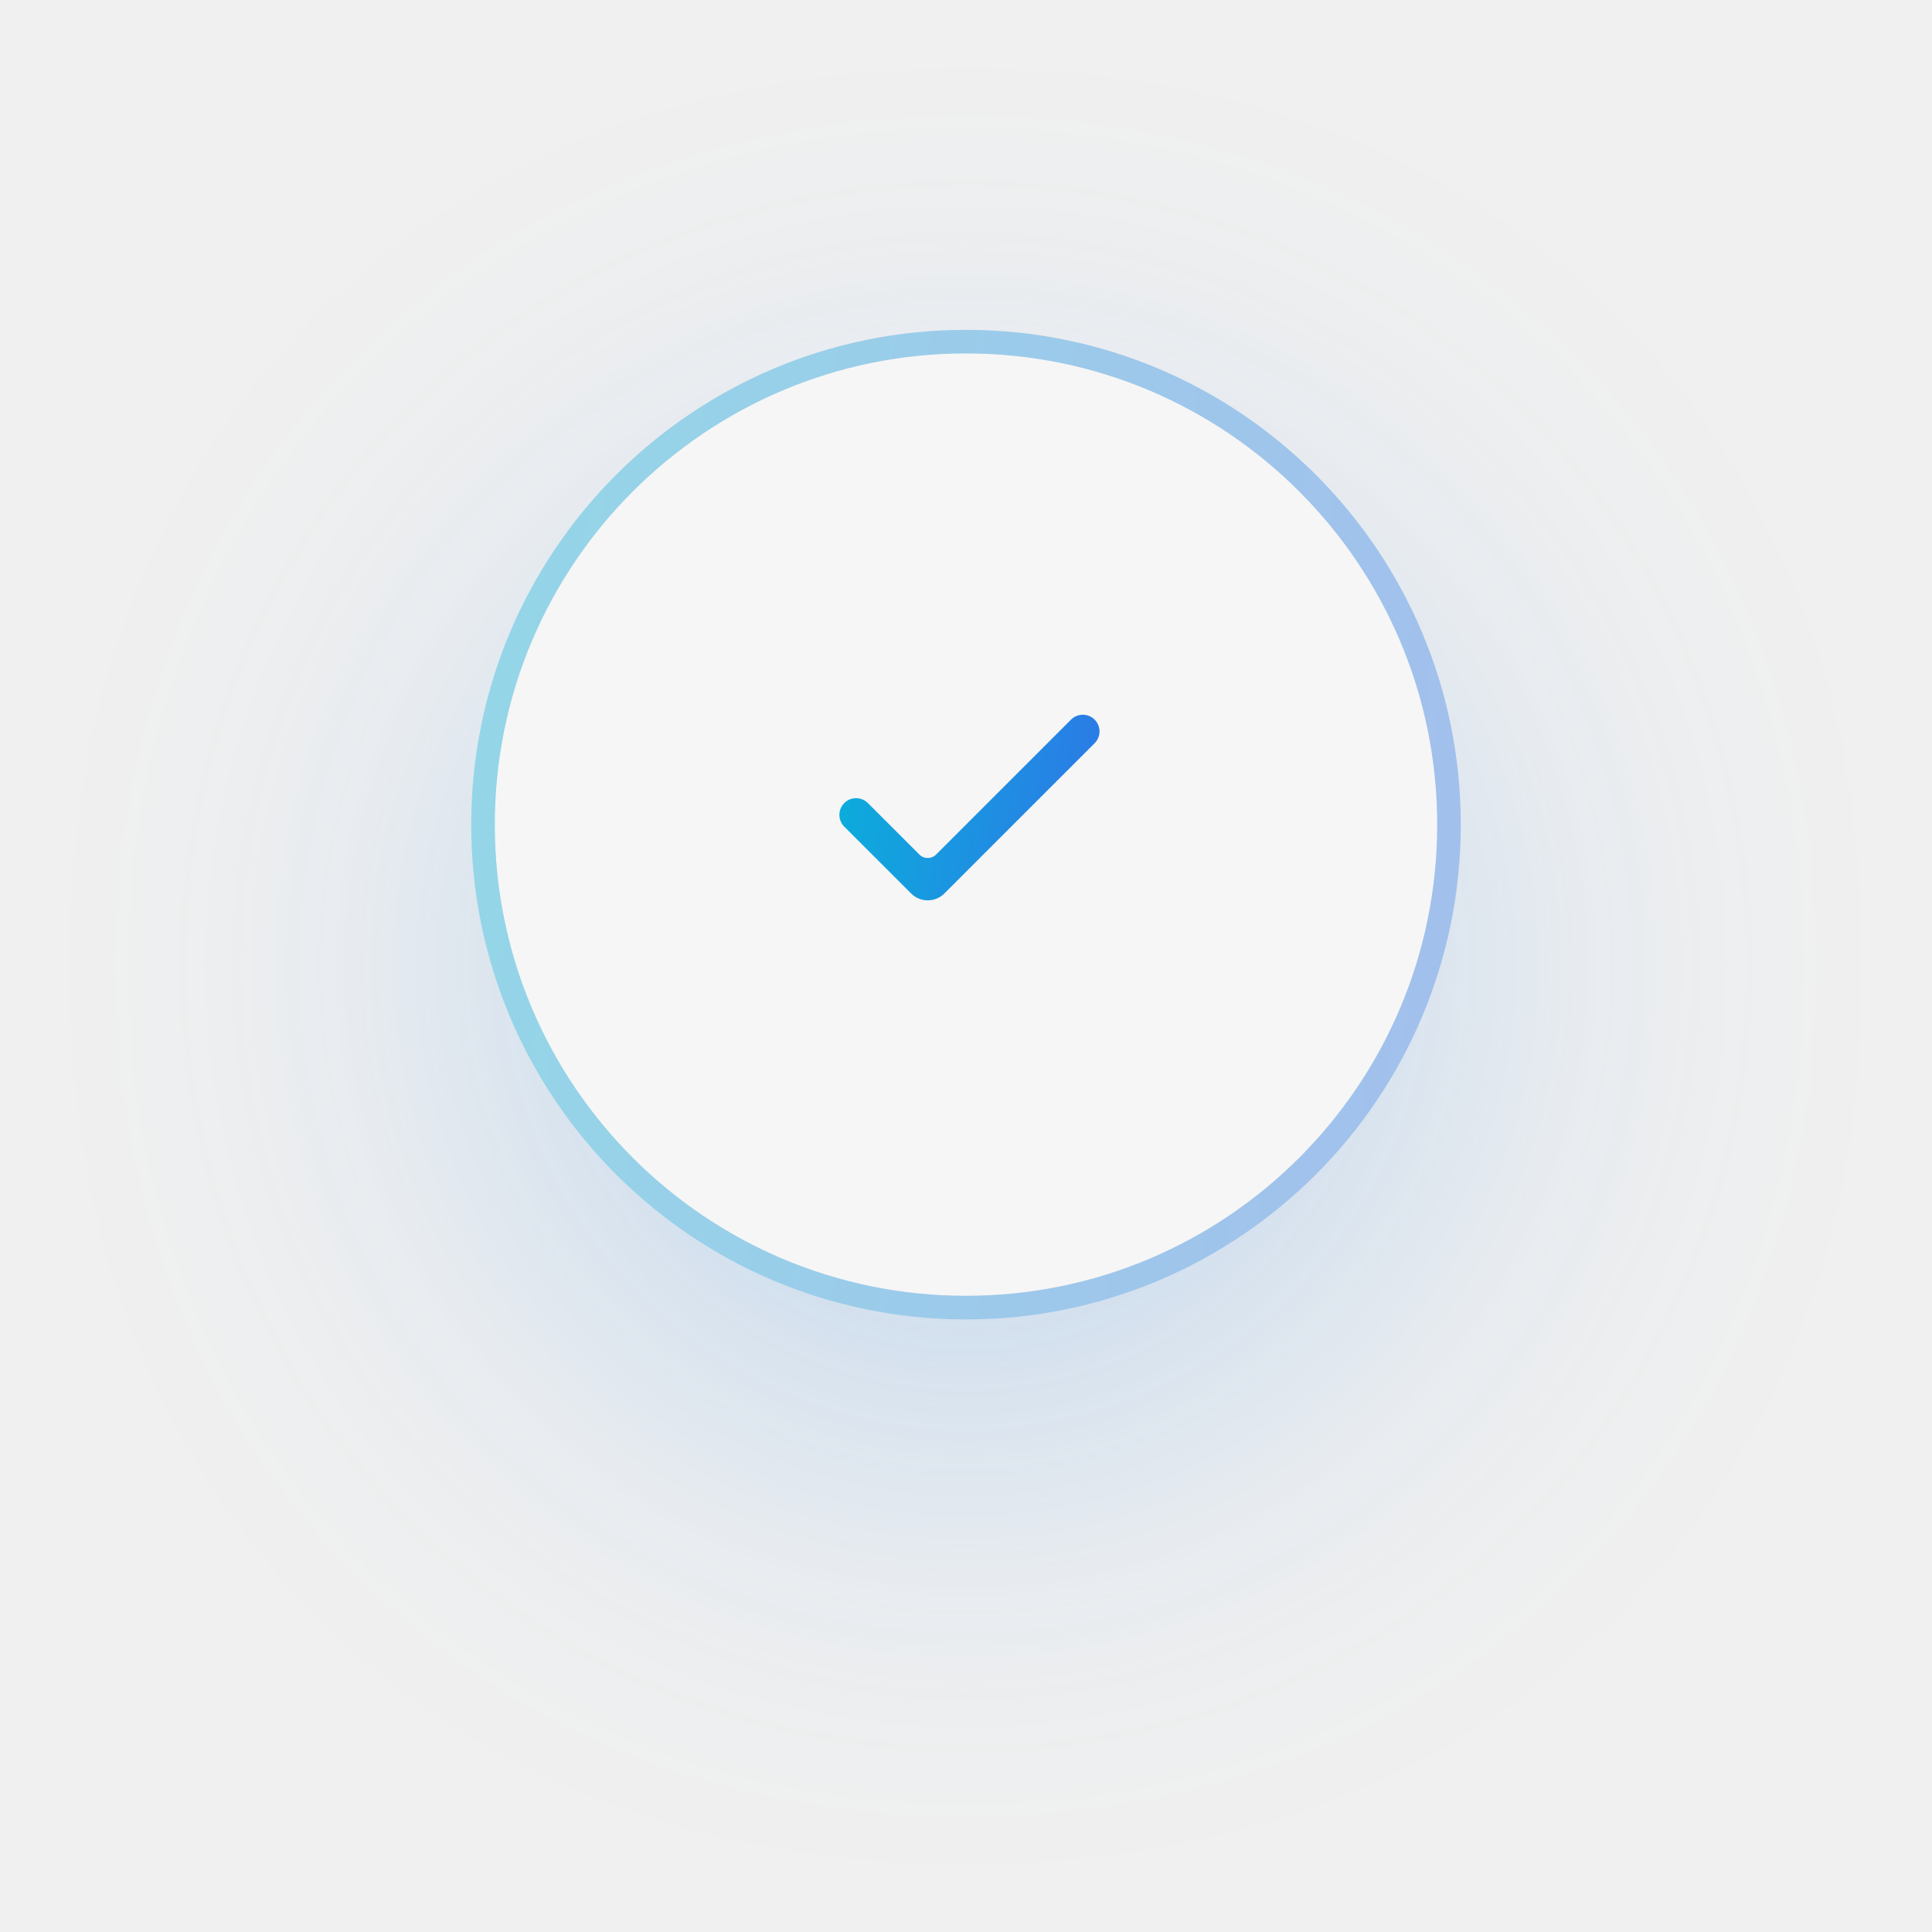
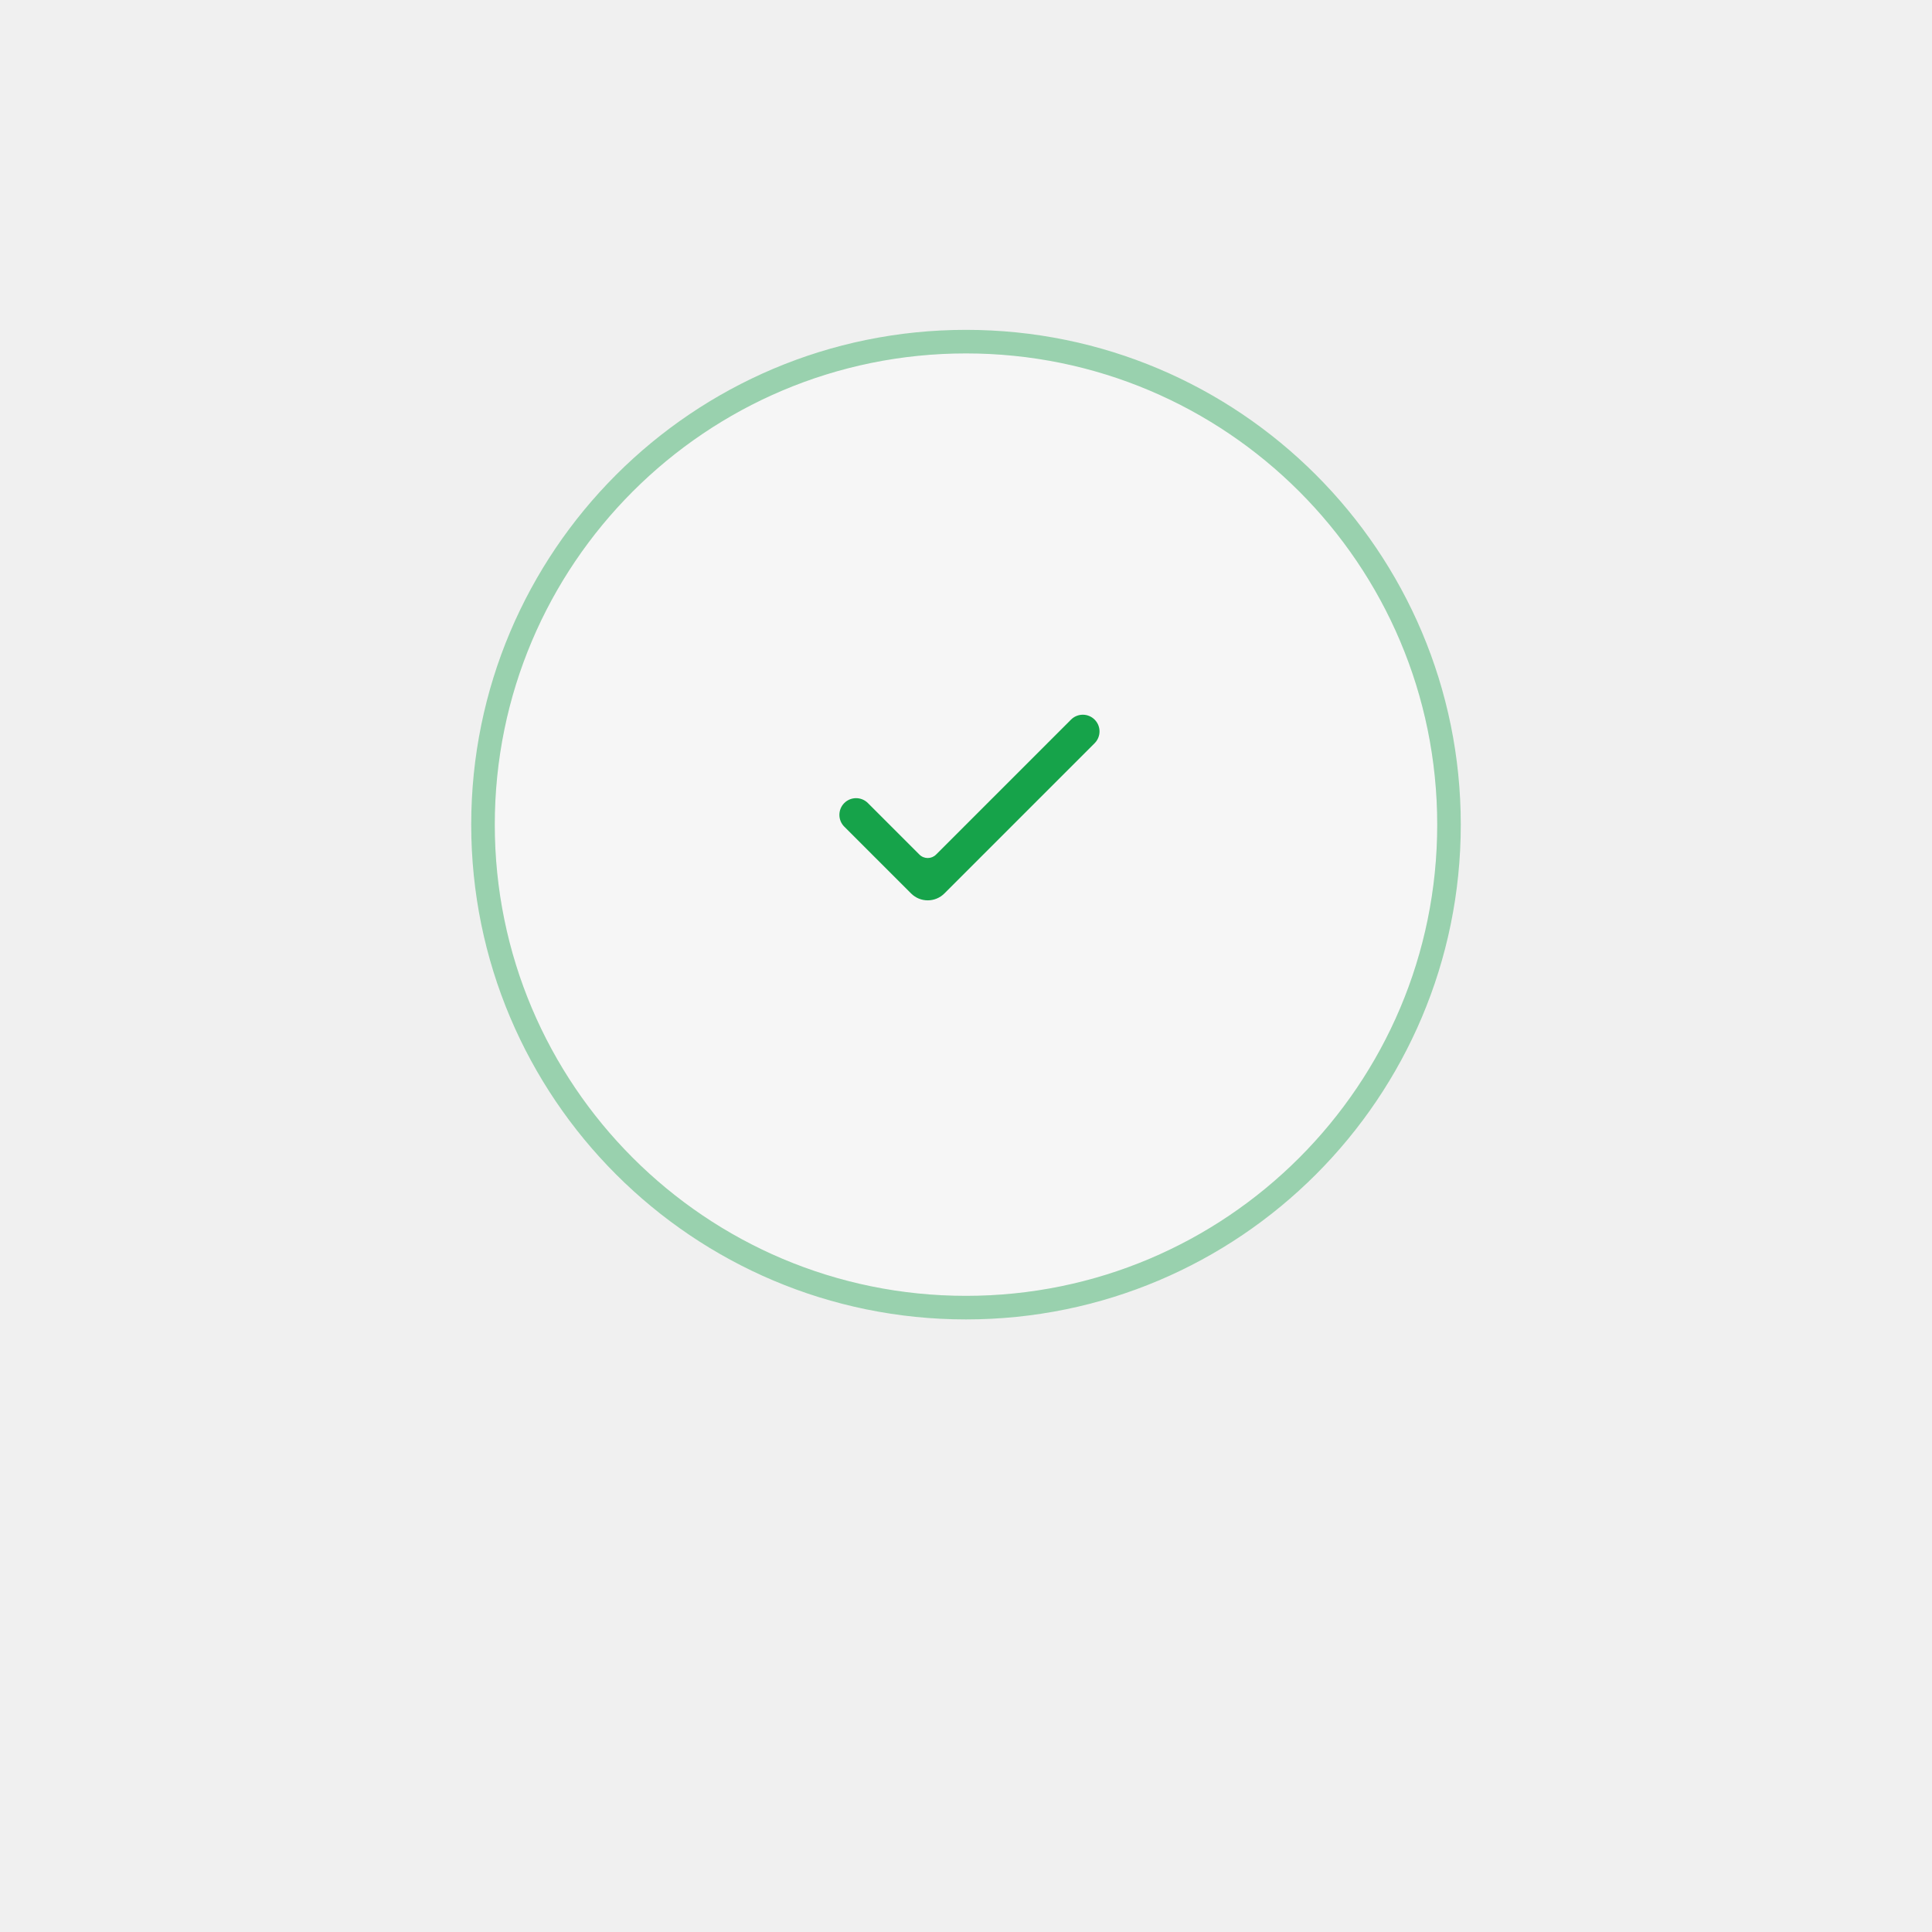
<svg xmlns="http://www.w3.org/2000/svg" width="164" height="164" viewBox="0 0 164 164" fill="none">
-   <g opacity="0.4" filter="url(#filter0_d)">
+   <g opacity="0.4">
    <circle cx="82" cy="70" r="40" fill="white" />
    <circle cx="82" cy="70" r="41" stroke="url(#paint0_linear)" stroke-width="2" />
  </g>
  <path fill-rule="evenodd" clip-rule="evenodd" d="M78.045 72.541C78.435 72.932 79.068 72.932 79.459 72.541L90.915 61.085C91.468 60.532 92.365 60.532 92.918 61.085V61.085C93.472 61.638 93.472 62.535 92.918 63.089L80.166 75.841C79.385 76.622 78.119 76.622 77.338 75.841L71.668 70.172C71.115 69.619 71.115 68.722 71.668 68.168V68.168C72.222 67.615 73.119 67.615 73.672 68.168L78.045 72.541Z" fill="url(#paint1_linear)" />
  <defs>
-     <filter id="filter0_d" x="0" y="0" width="164" height="164" filterUnits="userSpaceOnUse" color-interpolation-filters="sRGB">
-       <feFlood flood-opacity="0" result="BackgroundImageFix" />
-       <feColorMatrix in="SourceAlpha" type="matrix" values="0 0 0 0 0 0 0 0 0 0 0 0 0 0 0 0 0 0 127 0" />
-       <feOffset dy="12" />
-       <feGaussianBlur stdDeviation="20" />
-       <feColorMatrix type="matrix" values="0 0 0 0 0.153 0 0 0 0 0.514 0 0 0 0 0.898 0 0 0 0.53 0" />
-       <feBlend mode="normal" in2="BackgroundImageFix" result="effect1_dropShadow" />
-       <feBlend mode="normal" in="SourceGraphic" in2="effect1_dropShadow" result="shape" />
-     </filter>
    <linearGradient id="paint0_linear" x1="28.138" y1="-42" x2="162.736" y2="-28.383" gradientUnits="userSpaceOnUse">
-       <stop stop-color="#01BDD8" />
-       <stop offset="1" stop-color="#3965EB" />
+       <stop stop-color="#16a34a" />
+       <stop offset="1" stop-color="#16a34a" />
    </linearGradient>
    <linearGradient id="paint1_linear" x1="66.637" y1="44.629" x2="105.433" y2="49.944" gradientUnits="userSpaceOnUse">
-       <stop stop-color="#01BDD8" />
-       <stop offset="1" stop-color="#3965EB" />
+       <stop stop-color="#16a34a" />
+       <stop offset="1" stop-color="#16a34a" />
    </linearGradient>
  </defs>
</svg>
